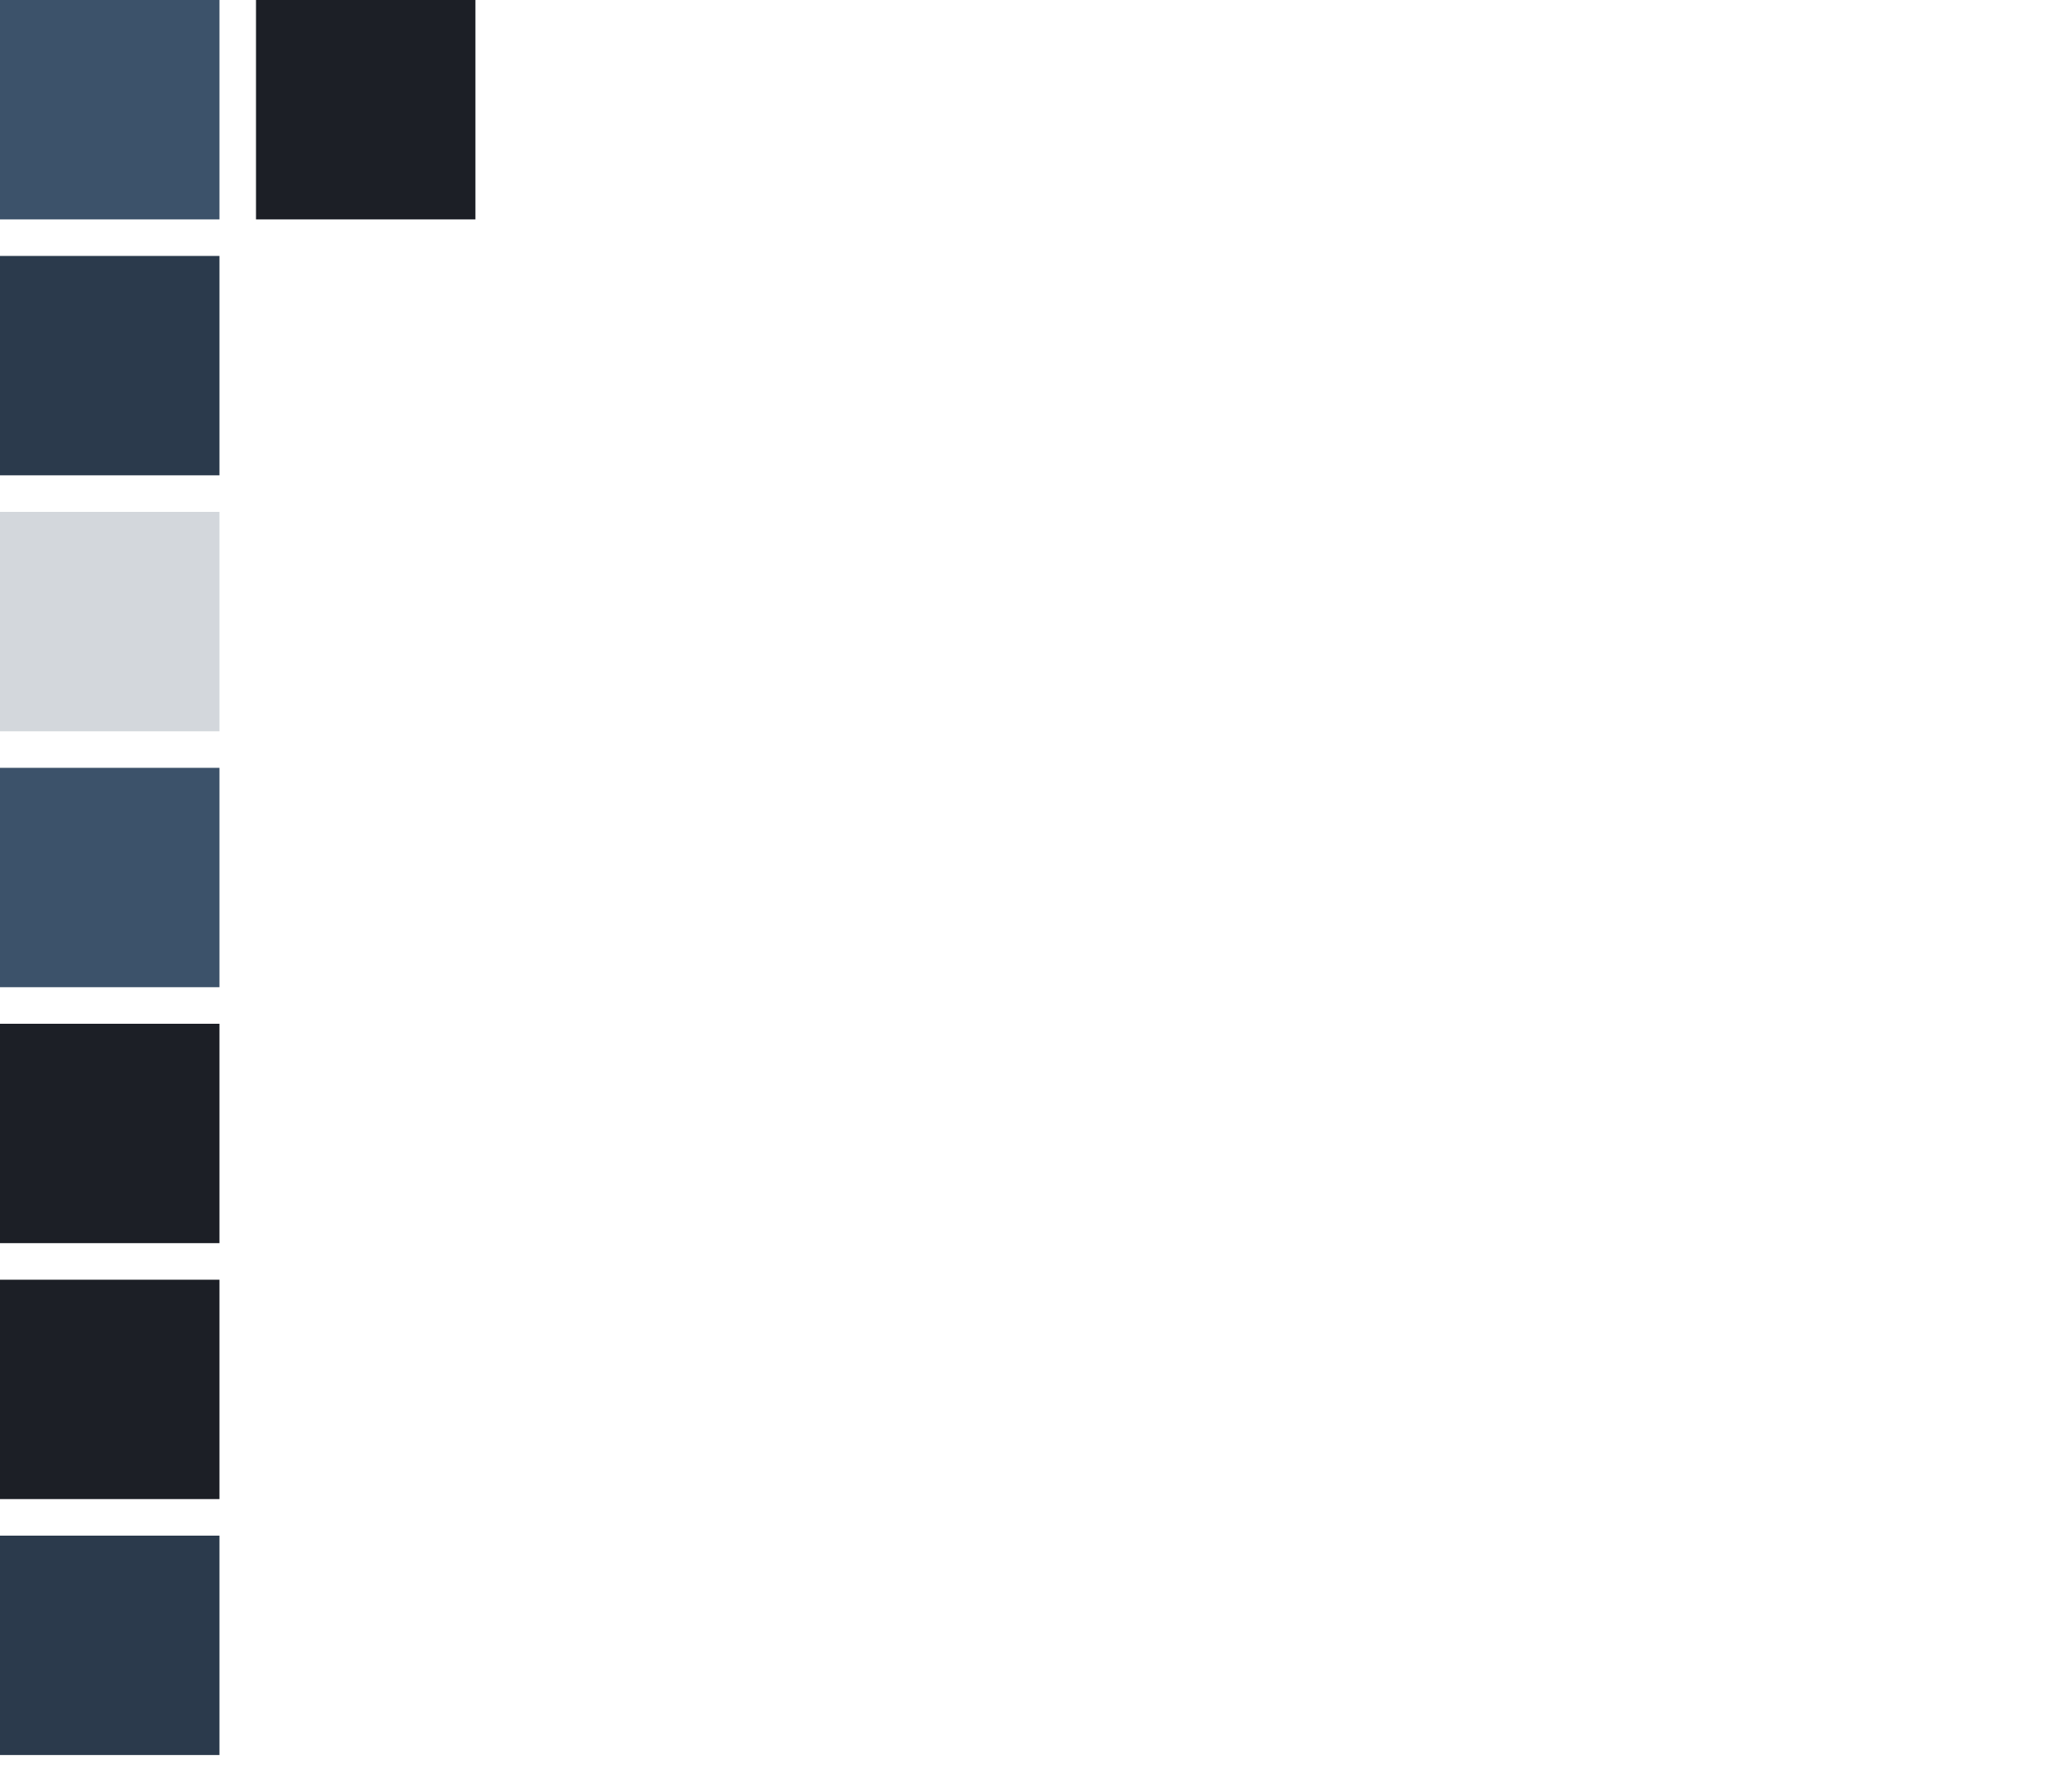
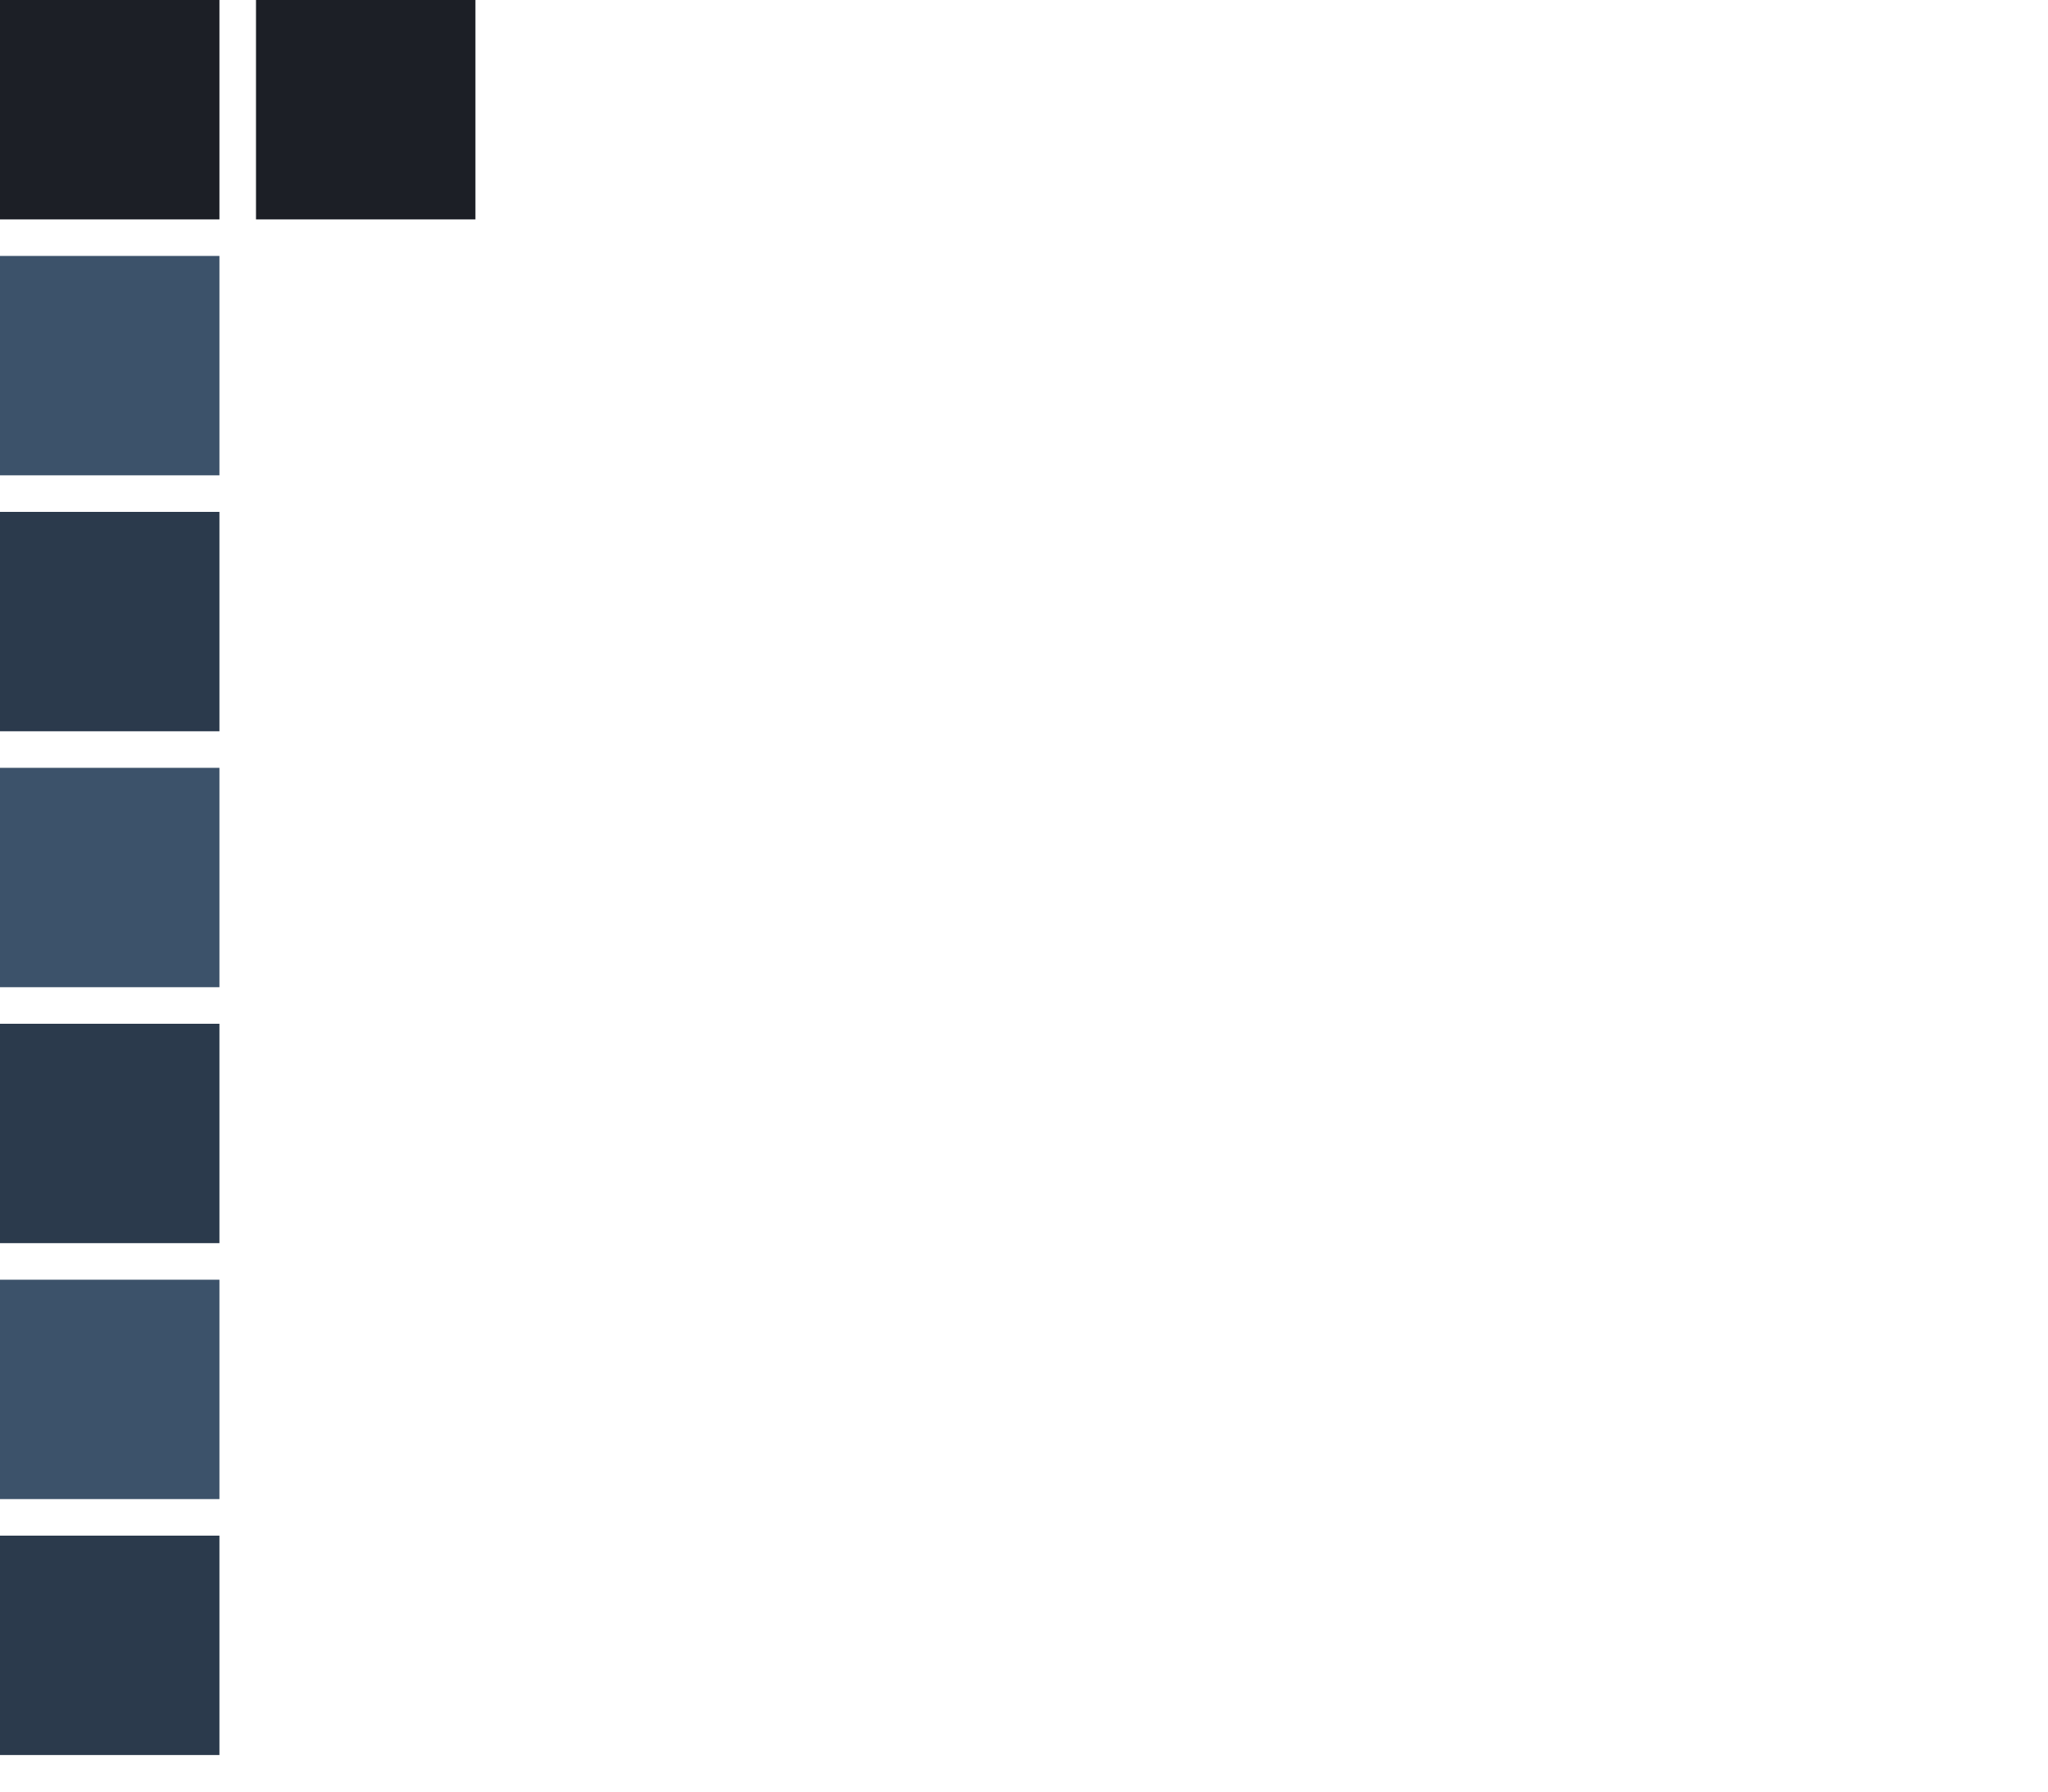
<svg xmlns="http://www.w3.org/2000/svg" baseProfile="tiny" height="98" version="1.2" width="112">
  <defs />
-   <rect fill="#3C526A" height="12" width="12" x="0" y="0" />
-   <rect fill="#2B3A4C" height="12" width="12" x="0" y="14" />
-   <rect fill="#D3D7DC" height="12" width="12" x="0" y="28" />
+   <rect fill="#1C1F26" height="12" width="12" x="0" y="0" />
+   <rect fill="#3C526A" height="12" width="12" x="0" y="14" />
+   <rect fill="#2B3A4C" height="12" width="12" x="0" y="28" />
  <rect fill="#3C526A" height="12" width="12" x="0" y="42" />
-   <rect fill="#1C1F26" height="12" width="12" x="0" y="56" />
-   <rect fill="#1C1F26" height="12" width="12" x="0" y="70" />
+   <rect fill="#2B3A4C" height="12" width="12" x="0" y="56" />
+   <rect fill="#3C526A" height="12" width="12" x="0" y="70" />
  <rect fill="#2B3A4C" height="12" width="12" x="0" y="84" />
  <rect fill="#1C1F26" height="12" width="12" x="14" y="0" />
</svg>
